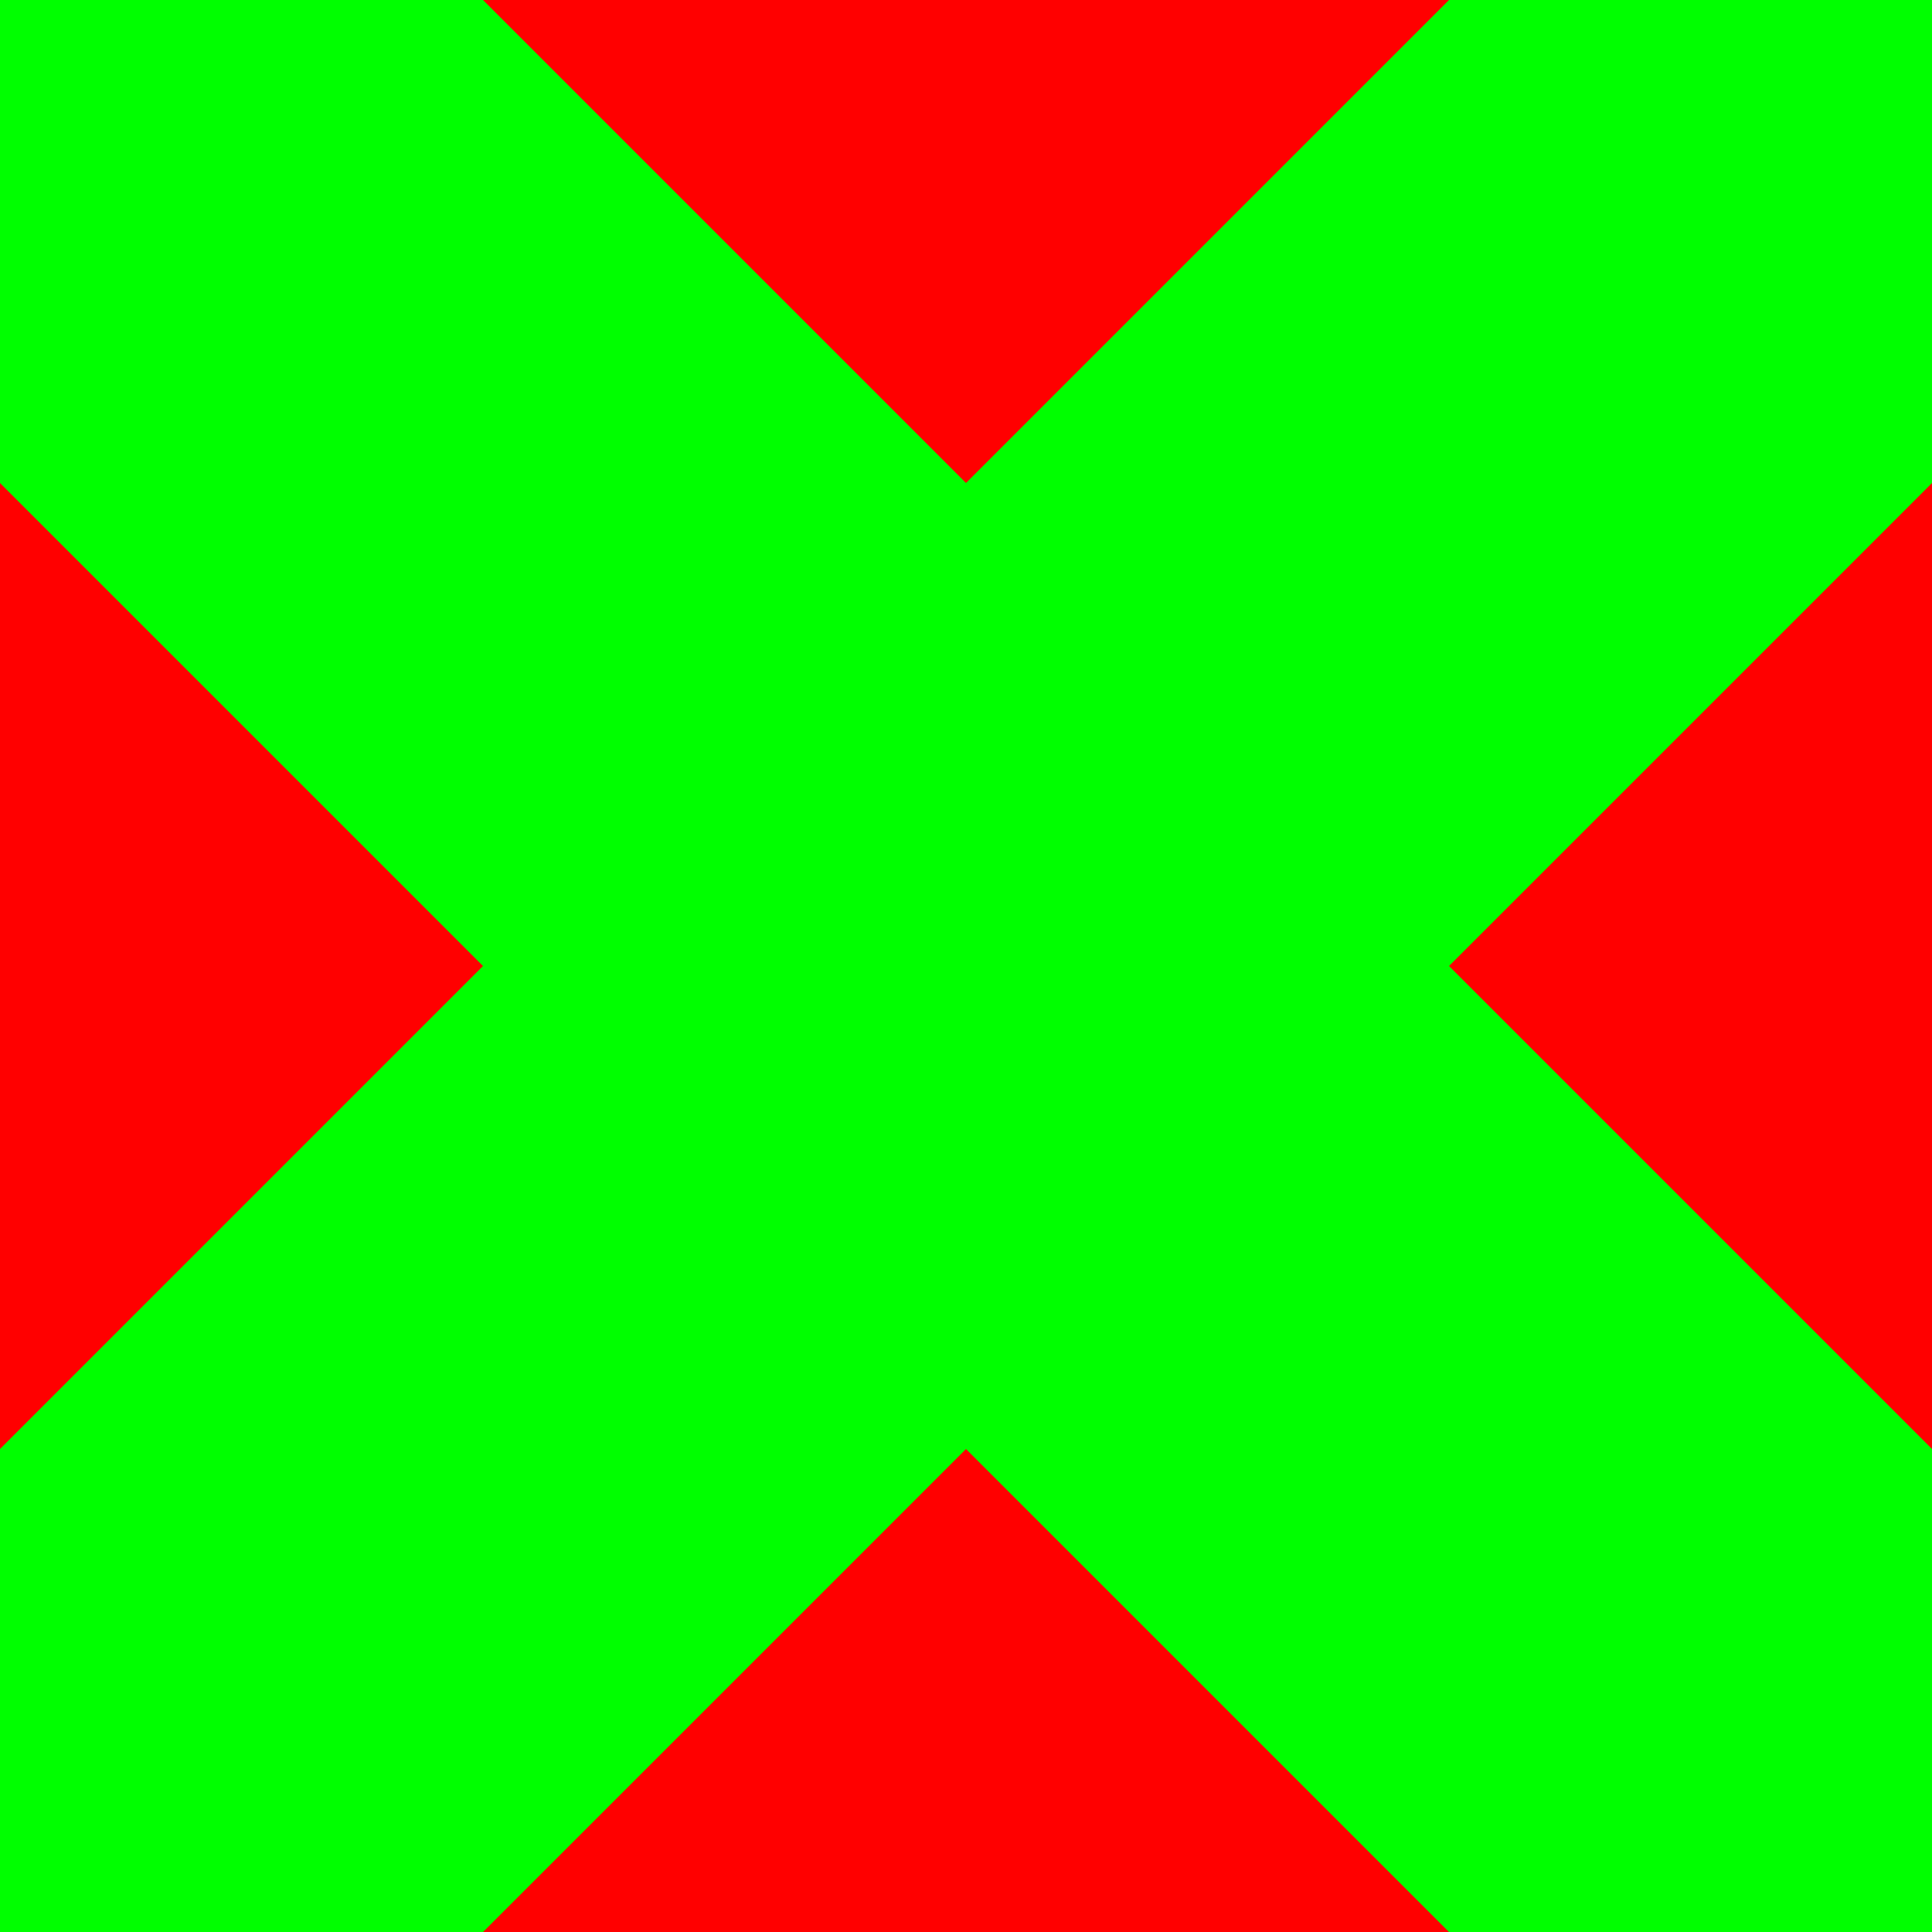
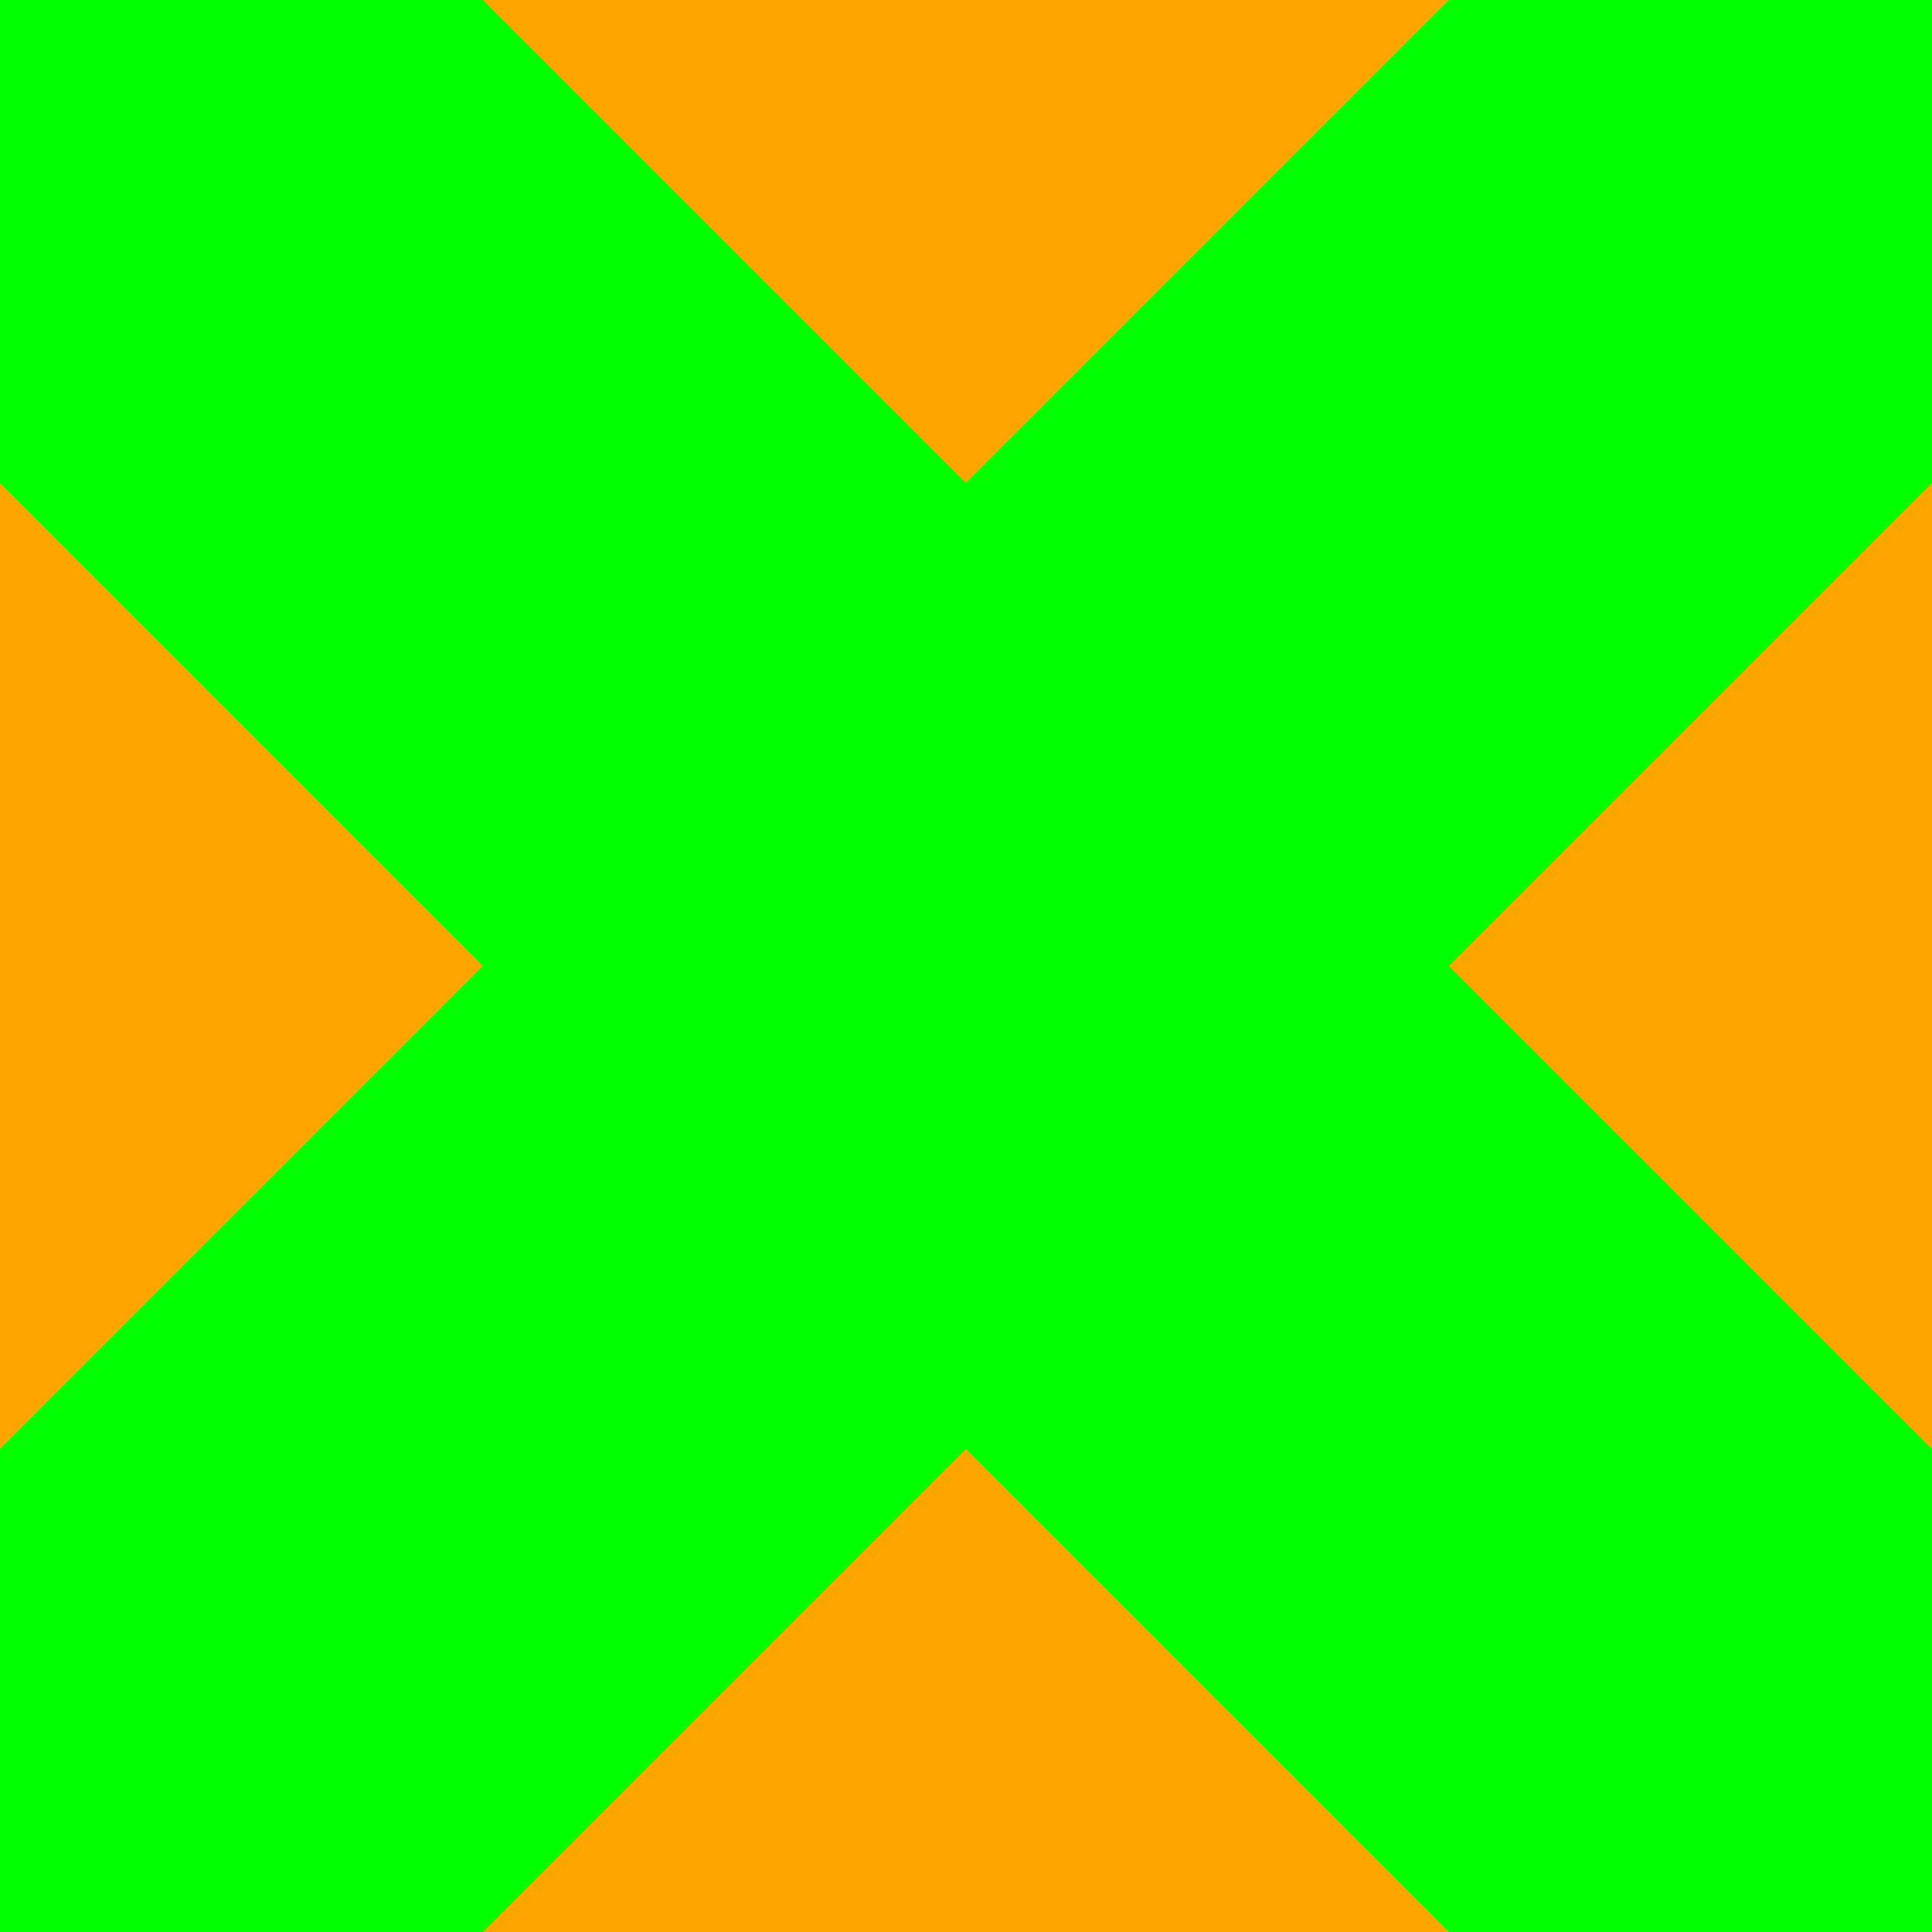
<svg xmlns="http://www.w3.org/2000/svg" id="svg8" version="1.1" viewBox="0 0 32 32" height="32" width="32">
  <style id="style1" />
  <defs id="defs1" />
-   <rect y="0" x="0" height="32" width="32" id="rect833" style="fill:#ff0000;fill-opacity:1;stroke:none;stroke-width:11.314;stroke-linecap:round;stroke-dashoffset:10" />
+   <rect y="0" x="0" height="32" width="32" id="rect833" style="fill:#ffa500;fill-opacity:1;stroke:none;stroke-width:11.314;stroke-linecap:round;stroke-dashoffset:10" />
+   <path id="path833" d="M 32,1.0311007e-4 1.030814e-4,32" style="opacity:1;fill:none;fill-rule:evenodd;stroke:#00ff00;stroke-width:11.314;stroke-linecap:butt;stroke-linejoin:miter;stroke-miterlimit:4;stroke-dasharray:none;stroke-opacity:1;stop-opacity:1" />
  <path id="path846" d="M 0,0 32,32" style="opacity:1;fill:none;fill-rule:evenodd;stroke:#00ff00;stroke-width:11.314;stroke-linecap:butt;stroke-linejoin:miter;stroke-miterlimit:4;stroke-dasharray:none;stroke-opacity:1;stop-opacity:1" />
  <path style="opacity:1;fill:none;fill-rule:evenodd;stroke:#00ff00;stroke-width:11.314;stroke-linecap:butt;stroke-linejoin:miter;stroke-miterlimit:4;stroke-dasharray:none;stroke-opacity:1;stop-opacity:1" d="m -4,28 32,32" id="path853" />
  <path style="opacity:1;fill:none;fill-rule:evenodd;stroke:#00ff00;stroke-width:11.314;stroke-linecap:butt;stroke-linejoin:miter;stroke-miterlimit:4;stroke-dasharray:none;stroke-opacity:1;stop-opacity:1" d="M 4,-28 36,4" id="path855" />
-   <path id="path833" d="M 32,1.0311007e-4 1.030814e-4,32" style="opacity:1;fill:none;fill-rule:evenodd;stroke:#00ff00;stroke-width:11.314;stroke-linecap:butt;stroke-linejoin:miter;stroke-miterlimit:4;stroke-dasharray:none;stroke-opacity:1;stop-opacity:1" />
-   <path style="opacity:1;fill:none;fill-rule:evenodd;stroke:#00ff00;stroke-width:11.314;stroke-linecap:butt;stroke-linejoin:miter;stroke-miterlimit:4;stroke-dasharray:none;stroke-opacity:1;stop-opacity:1" d="M 28,-28 -4,4" id="path1759" />
-   <path style="opacity:1;fill:none;fill-rule:evenodd;stroke:#00ff00;stroke-width:11.314;stroke-linecap:butt;stroke-linejoin:miter;stroke-miterlimit:4;stroke-dasharray:none;stroke-opacity:1;stop-opacity:1" d="M 36,28 4,60" id="path1761" />
</svg>
